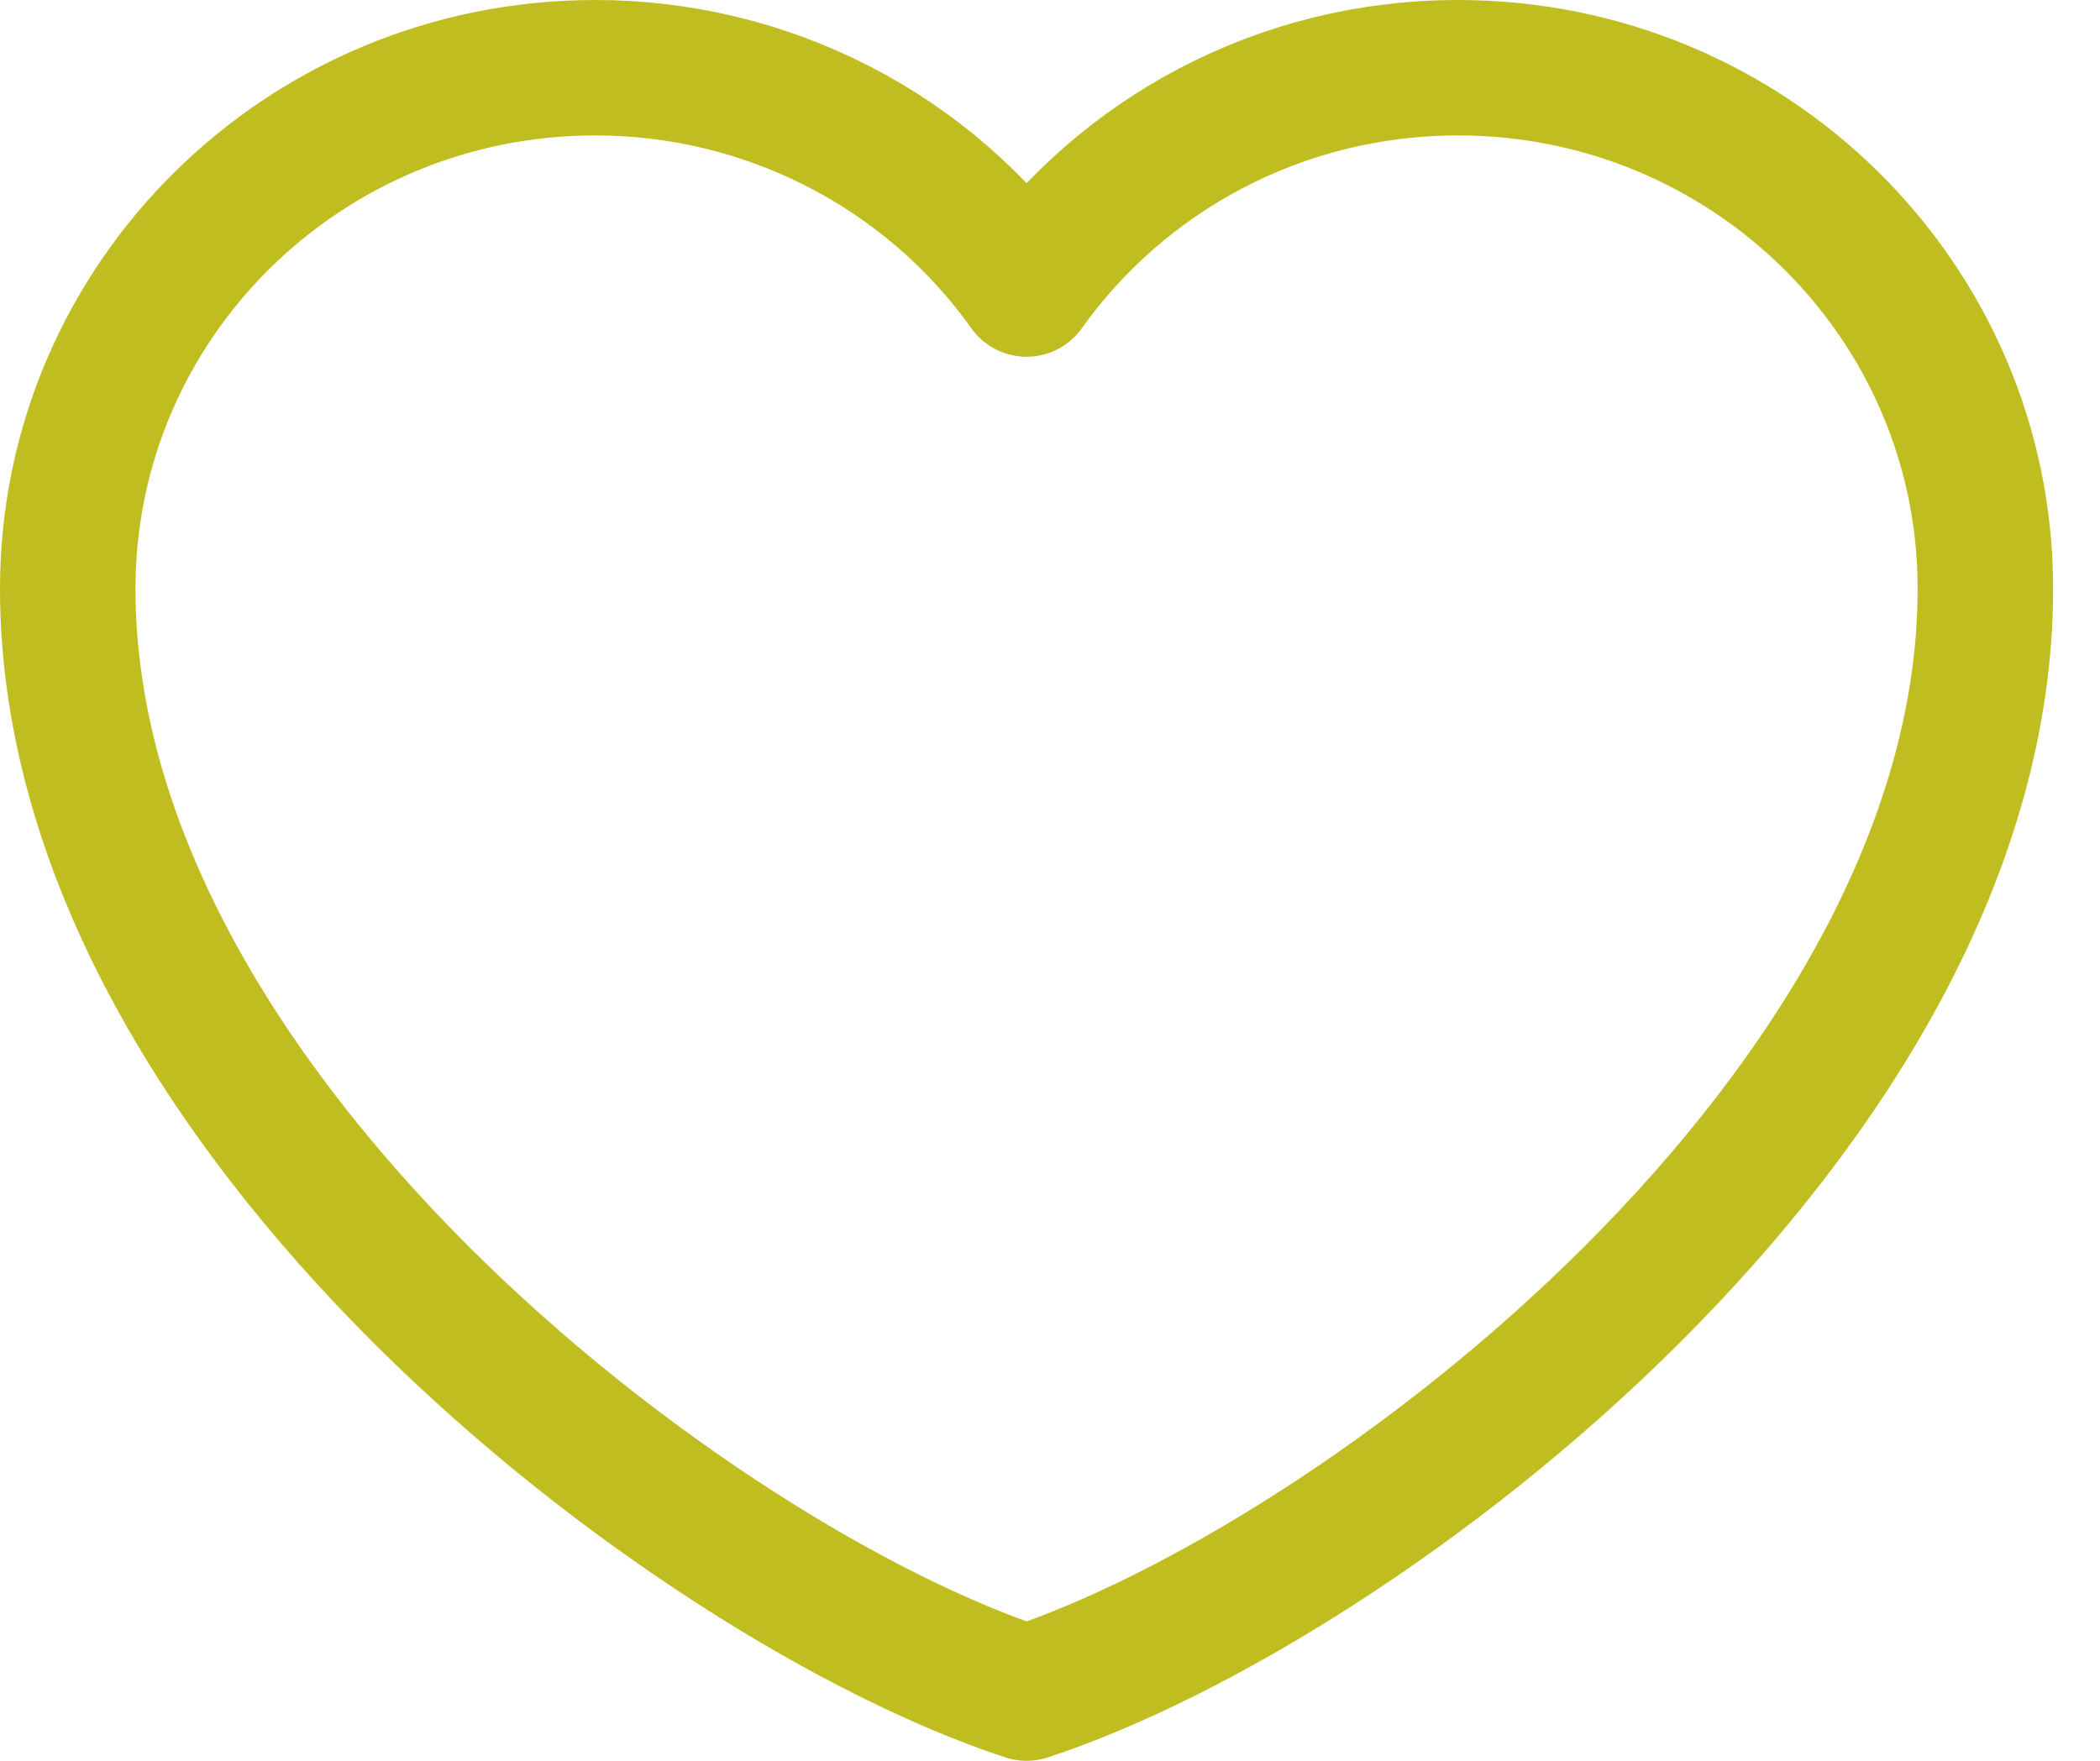
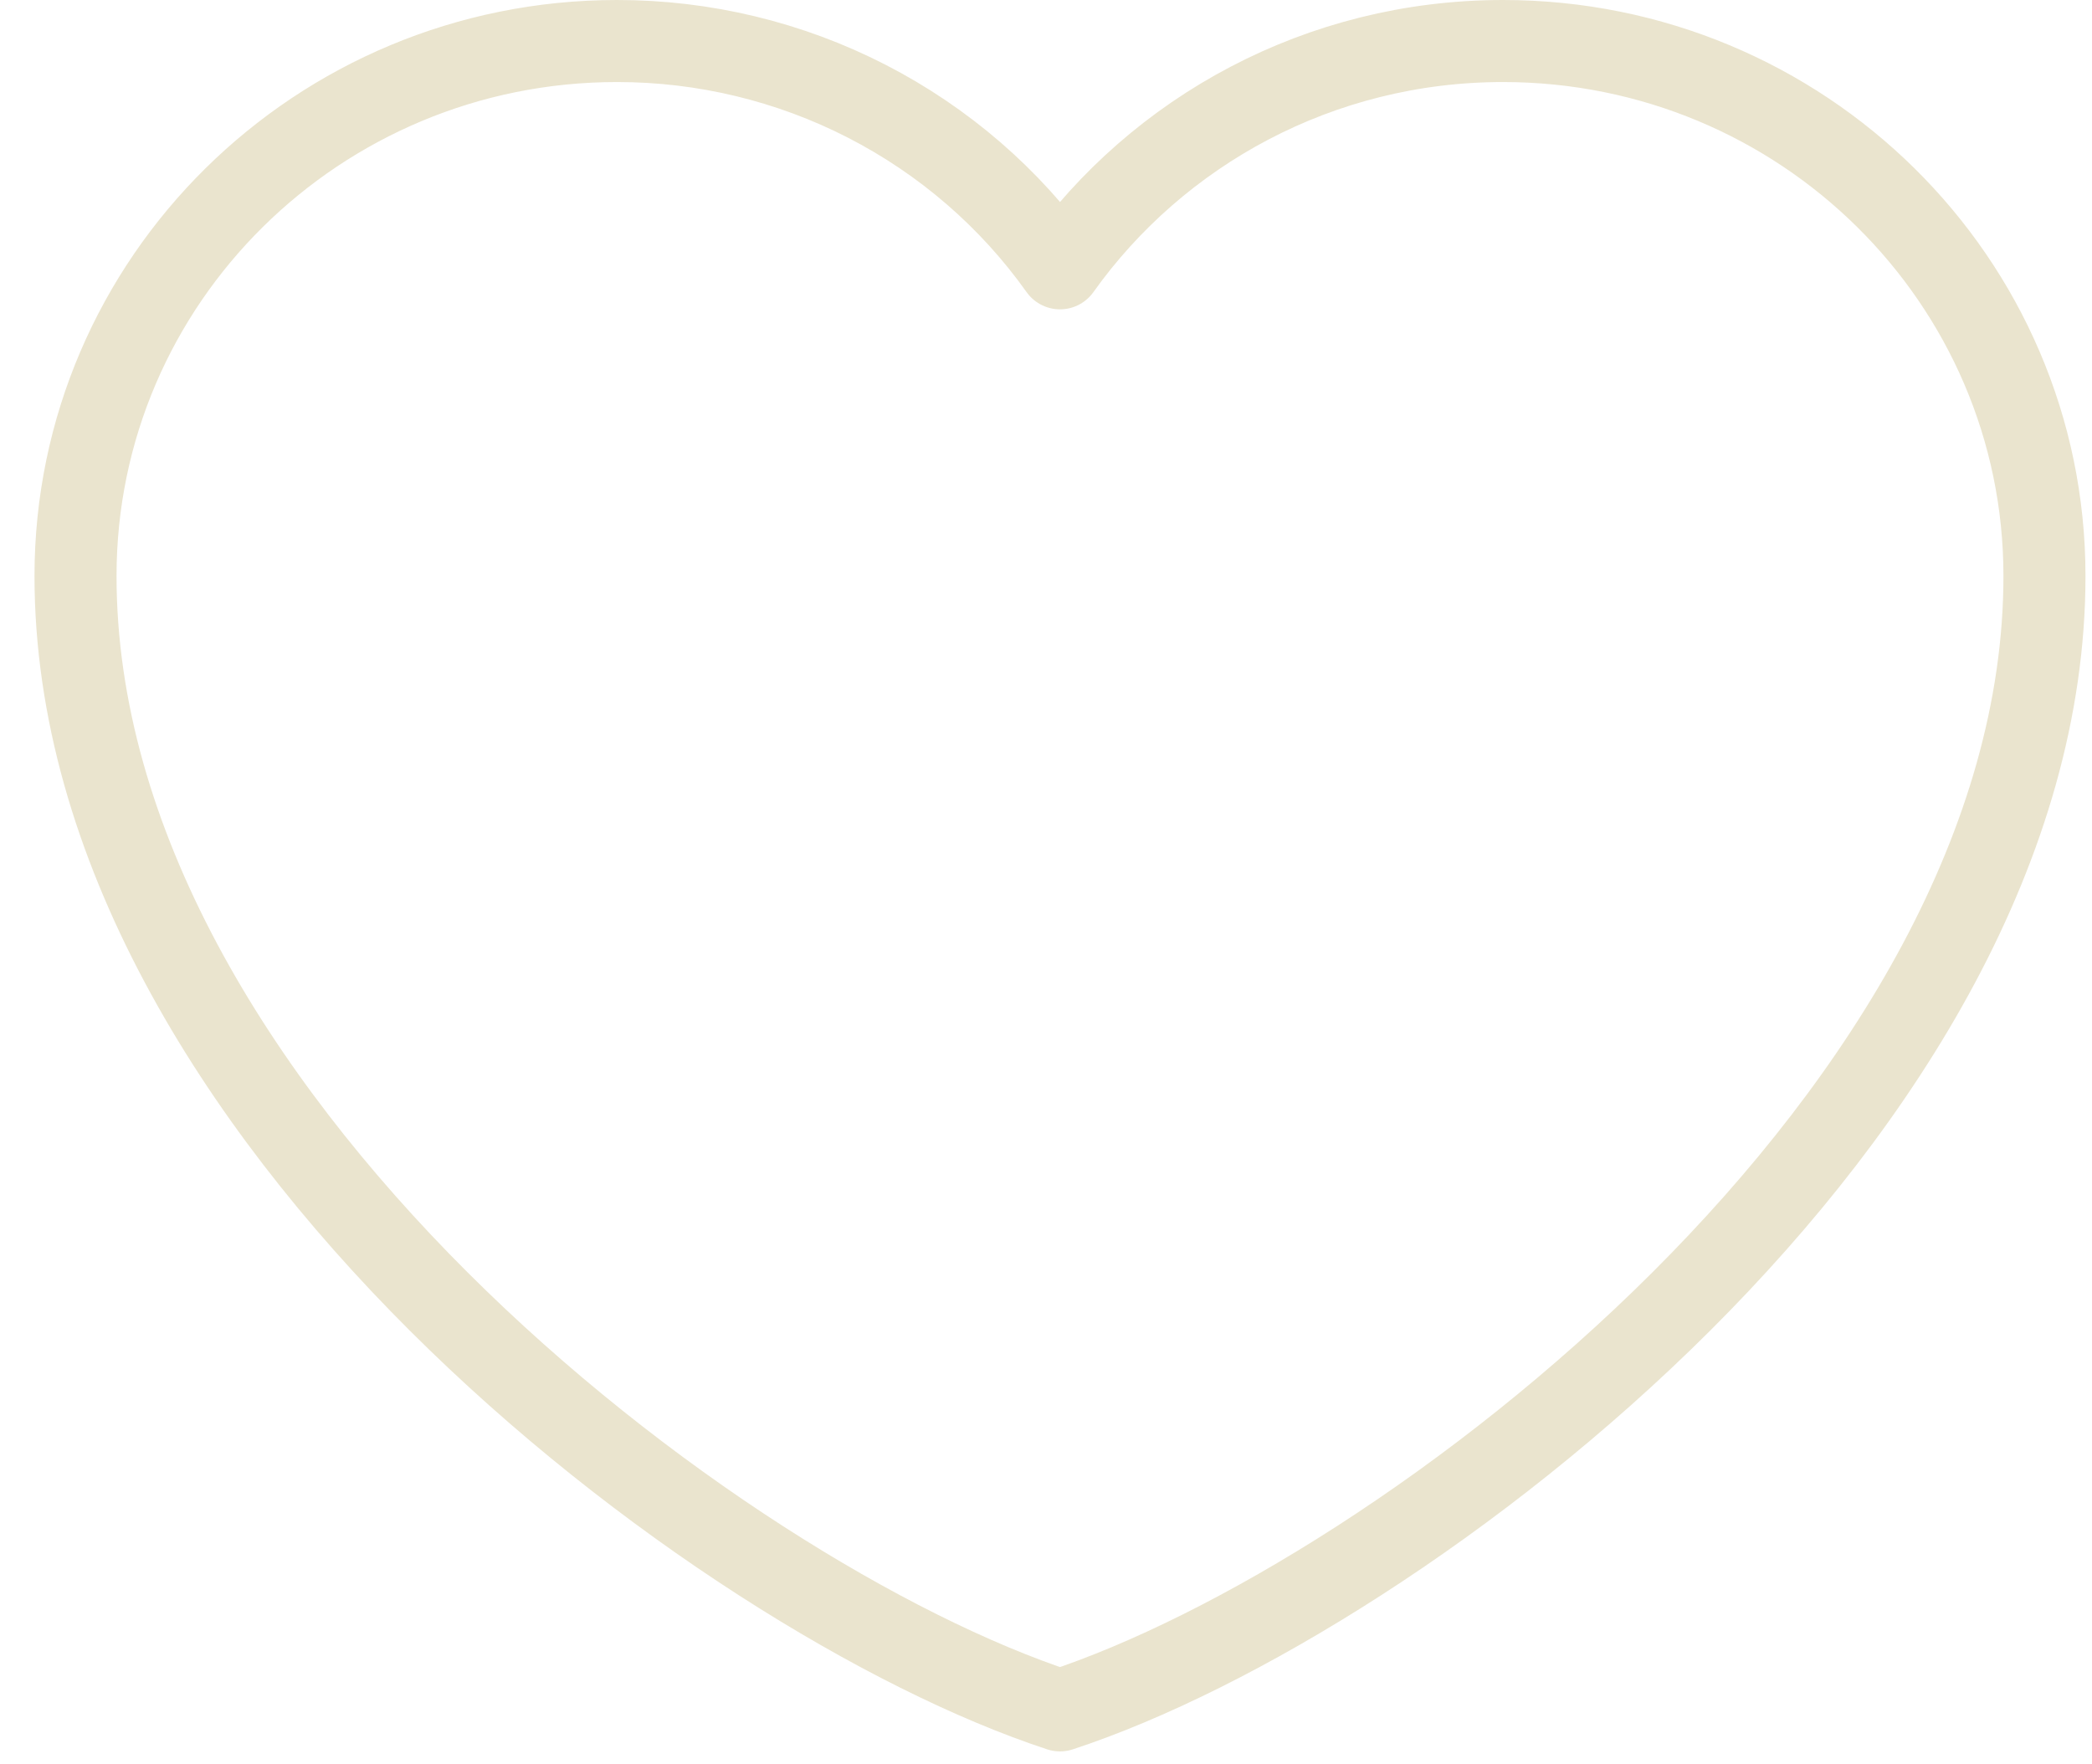
- <svg xmlns="http://www.w3.org/2000/svg" width="31" height="26" viewBox="0 0 31 26" fill="none">
-   <path d="M8.785 1C4.485 1 1 4.443 1 8.691C1 16.382 10.2 23.374 15.154 25C20.108 23.374 29.308 16.382 29.308 8.691C29.308 4.443 25.822 1 21.523 1C18.89 1 16.562 2.291 15.154 4.268C14.436 3.258 13.482 2.433 12.374 1.865C11.265 1.296 10.034 0.999 8.785 1Z" stroke="#C0BD20" stroke-width="2" stroke-linecap="round" stroke-linejoin="round" />
+ <svg xmlns="http://www.w3.org/2000/svg" width="51" height="43" viewBox="0 0 51 43" fill="none">
+   <path d="M15.041 1C7.751 1 1.841 6.839 1.841 14.041C1.841 27.082 17.441 38.938 25.841 41.696C34.241 38.938 49.841 27.082 49.841 14.041C49.841 6.839 43.931 1 36.641 1C32.177 1 28.229 3.19 25.841 6.541C24.624 4.828 23.007 3.431 21.127 2.466C19.247 1.501 17.159 0.999 15.041 1Z" stroke="#EAE4CE" stroke-width="2" stroke-linecap="round" stroke-linejoin="round" />
</svg>
